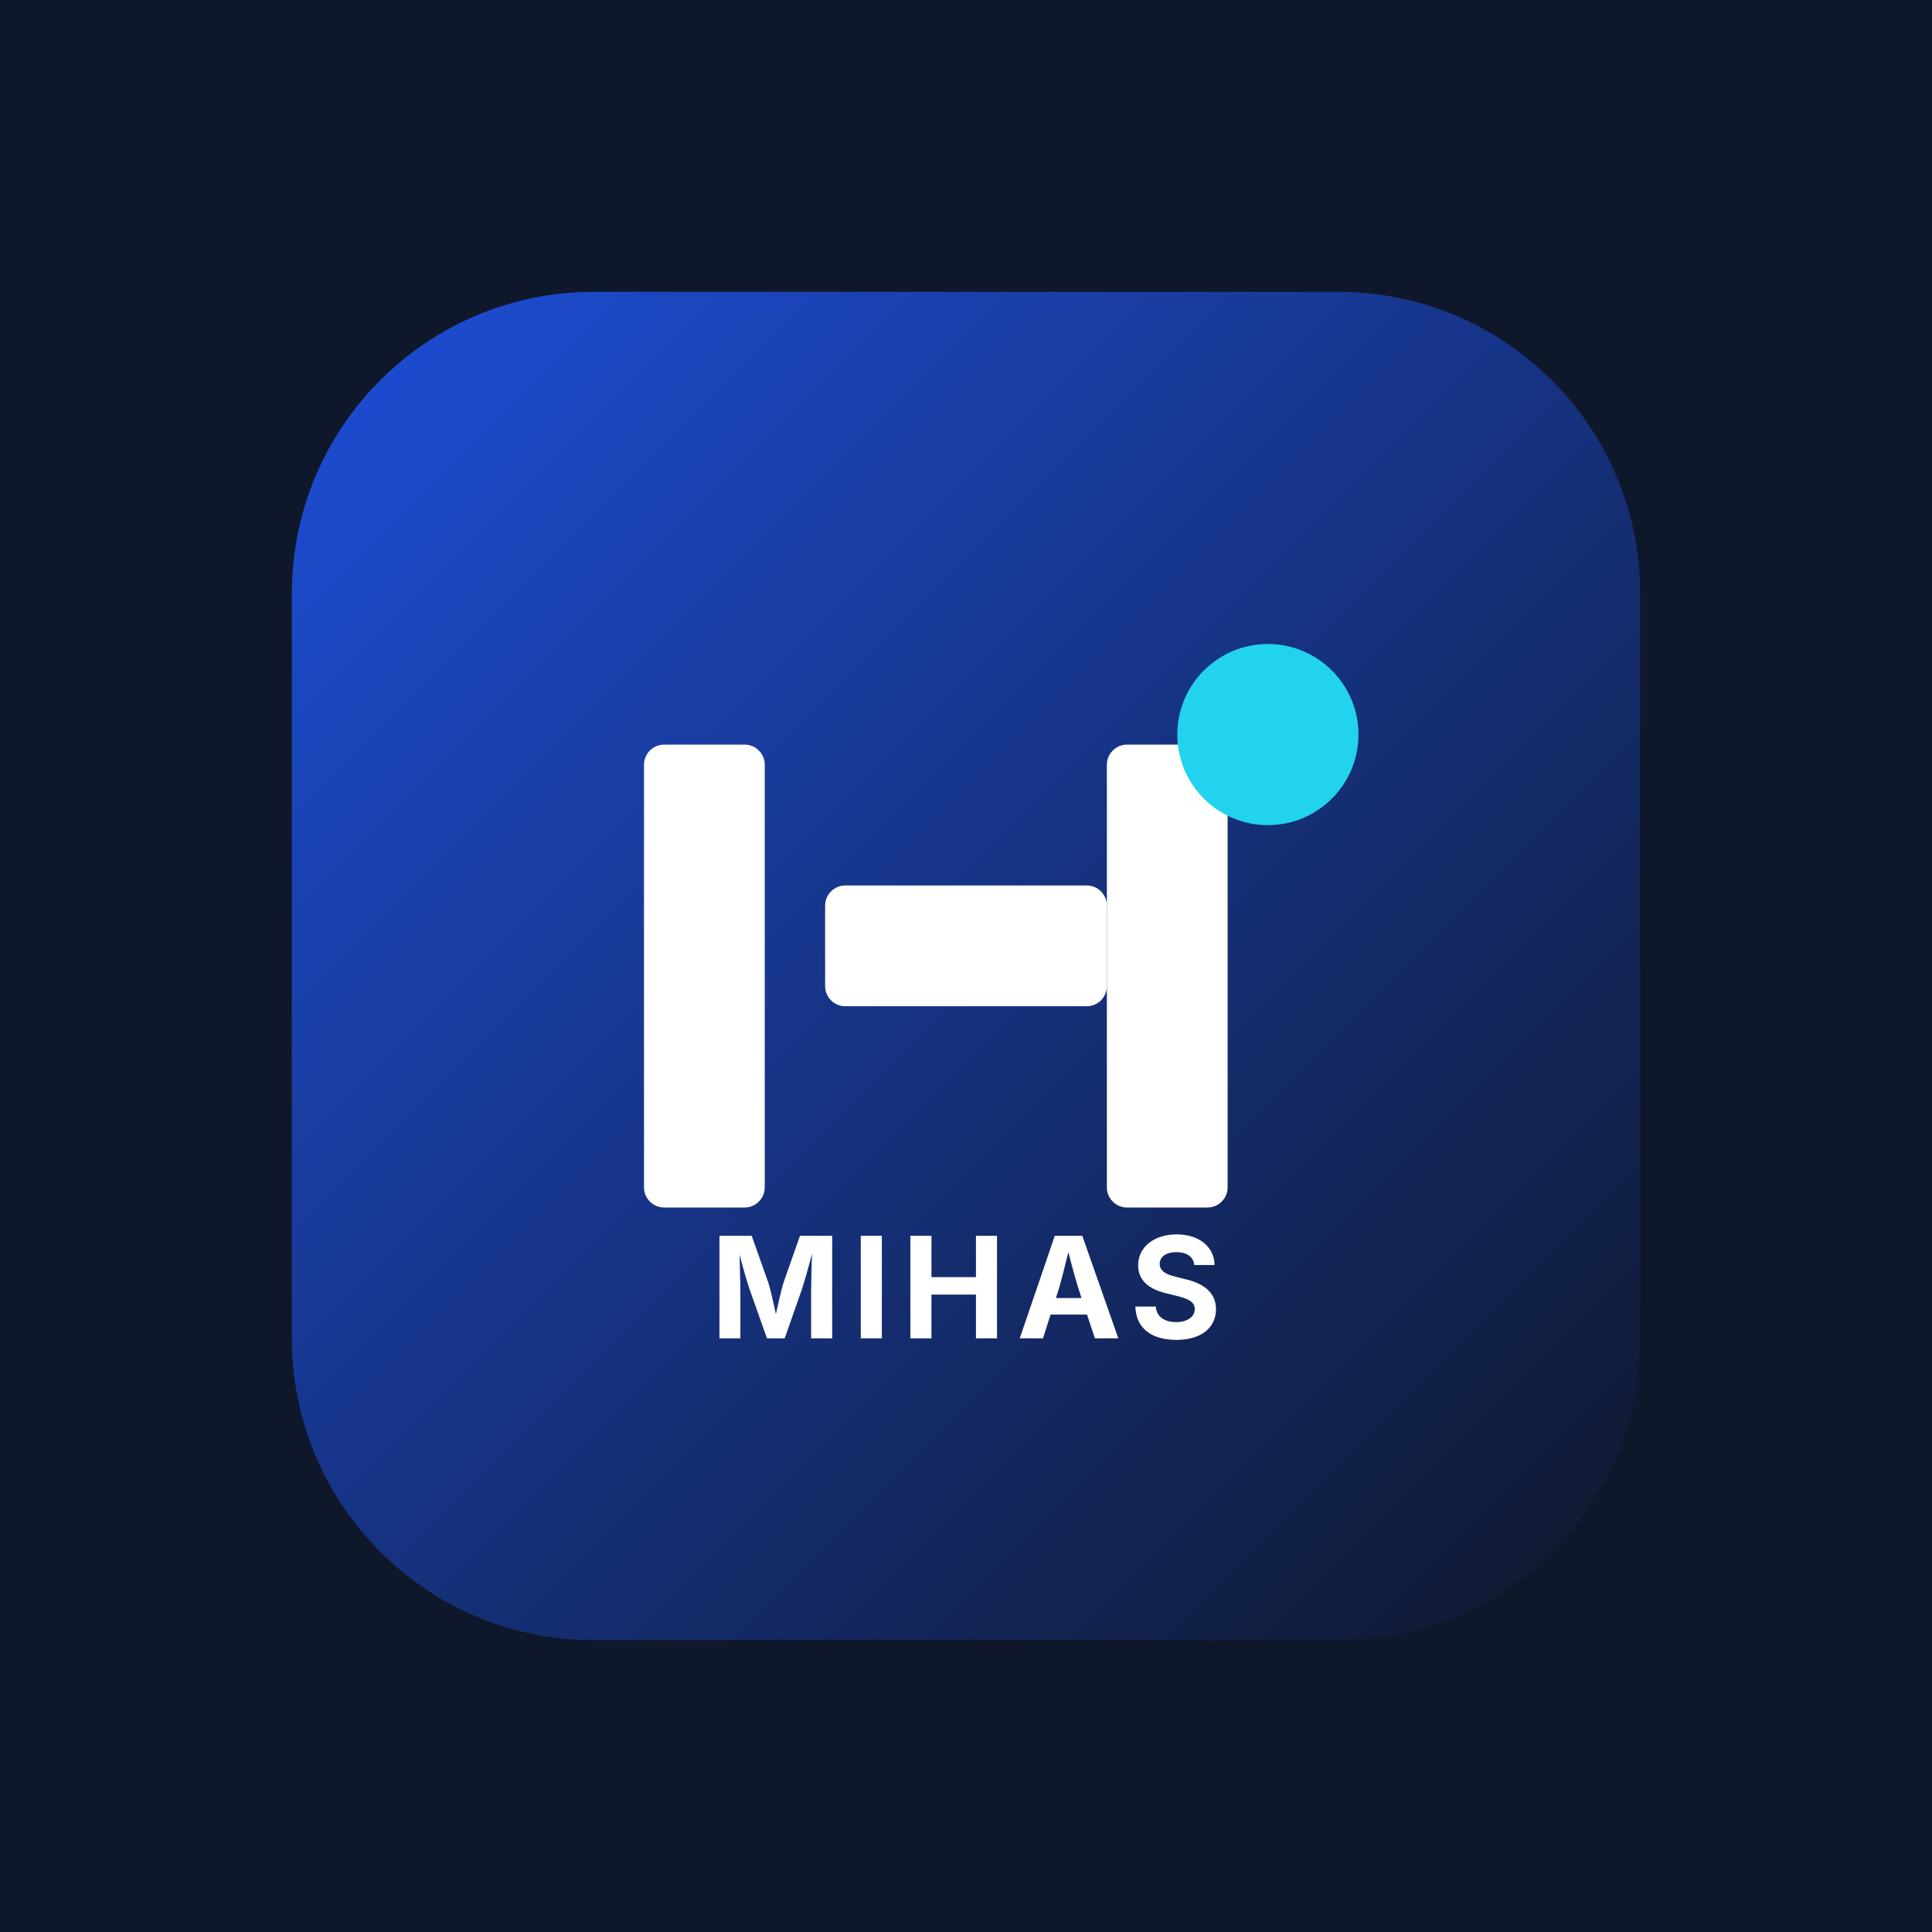
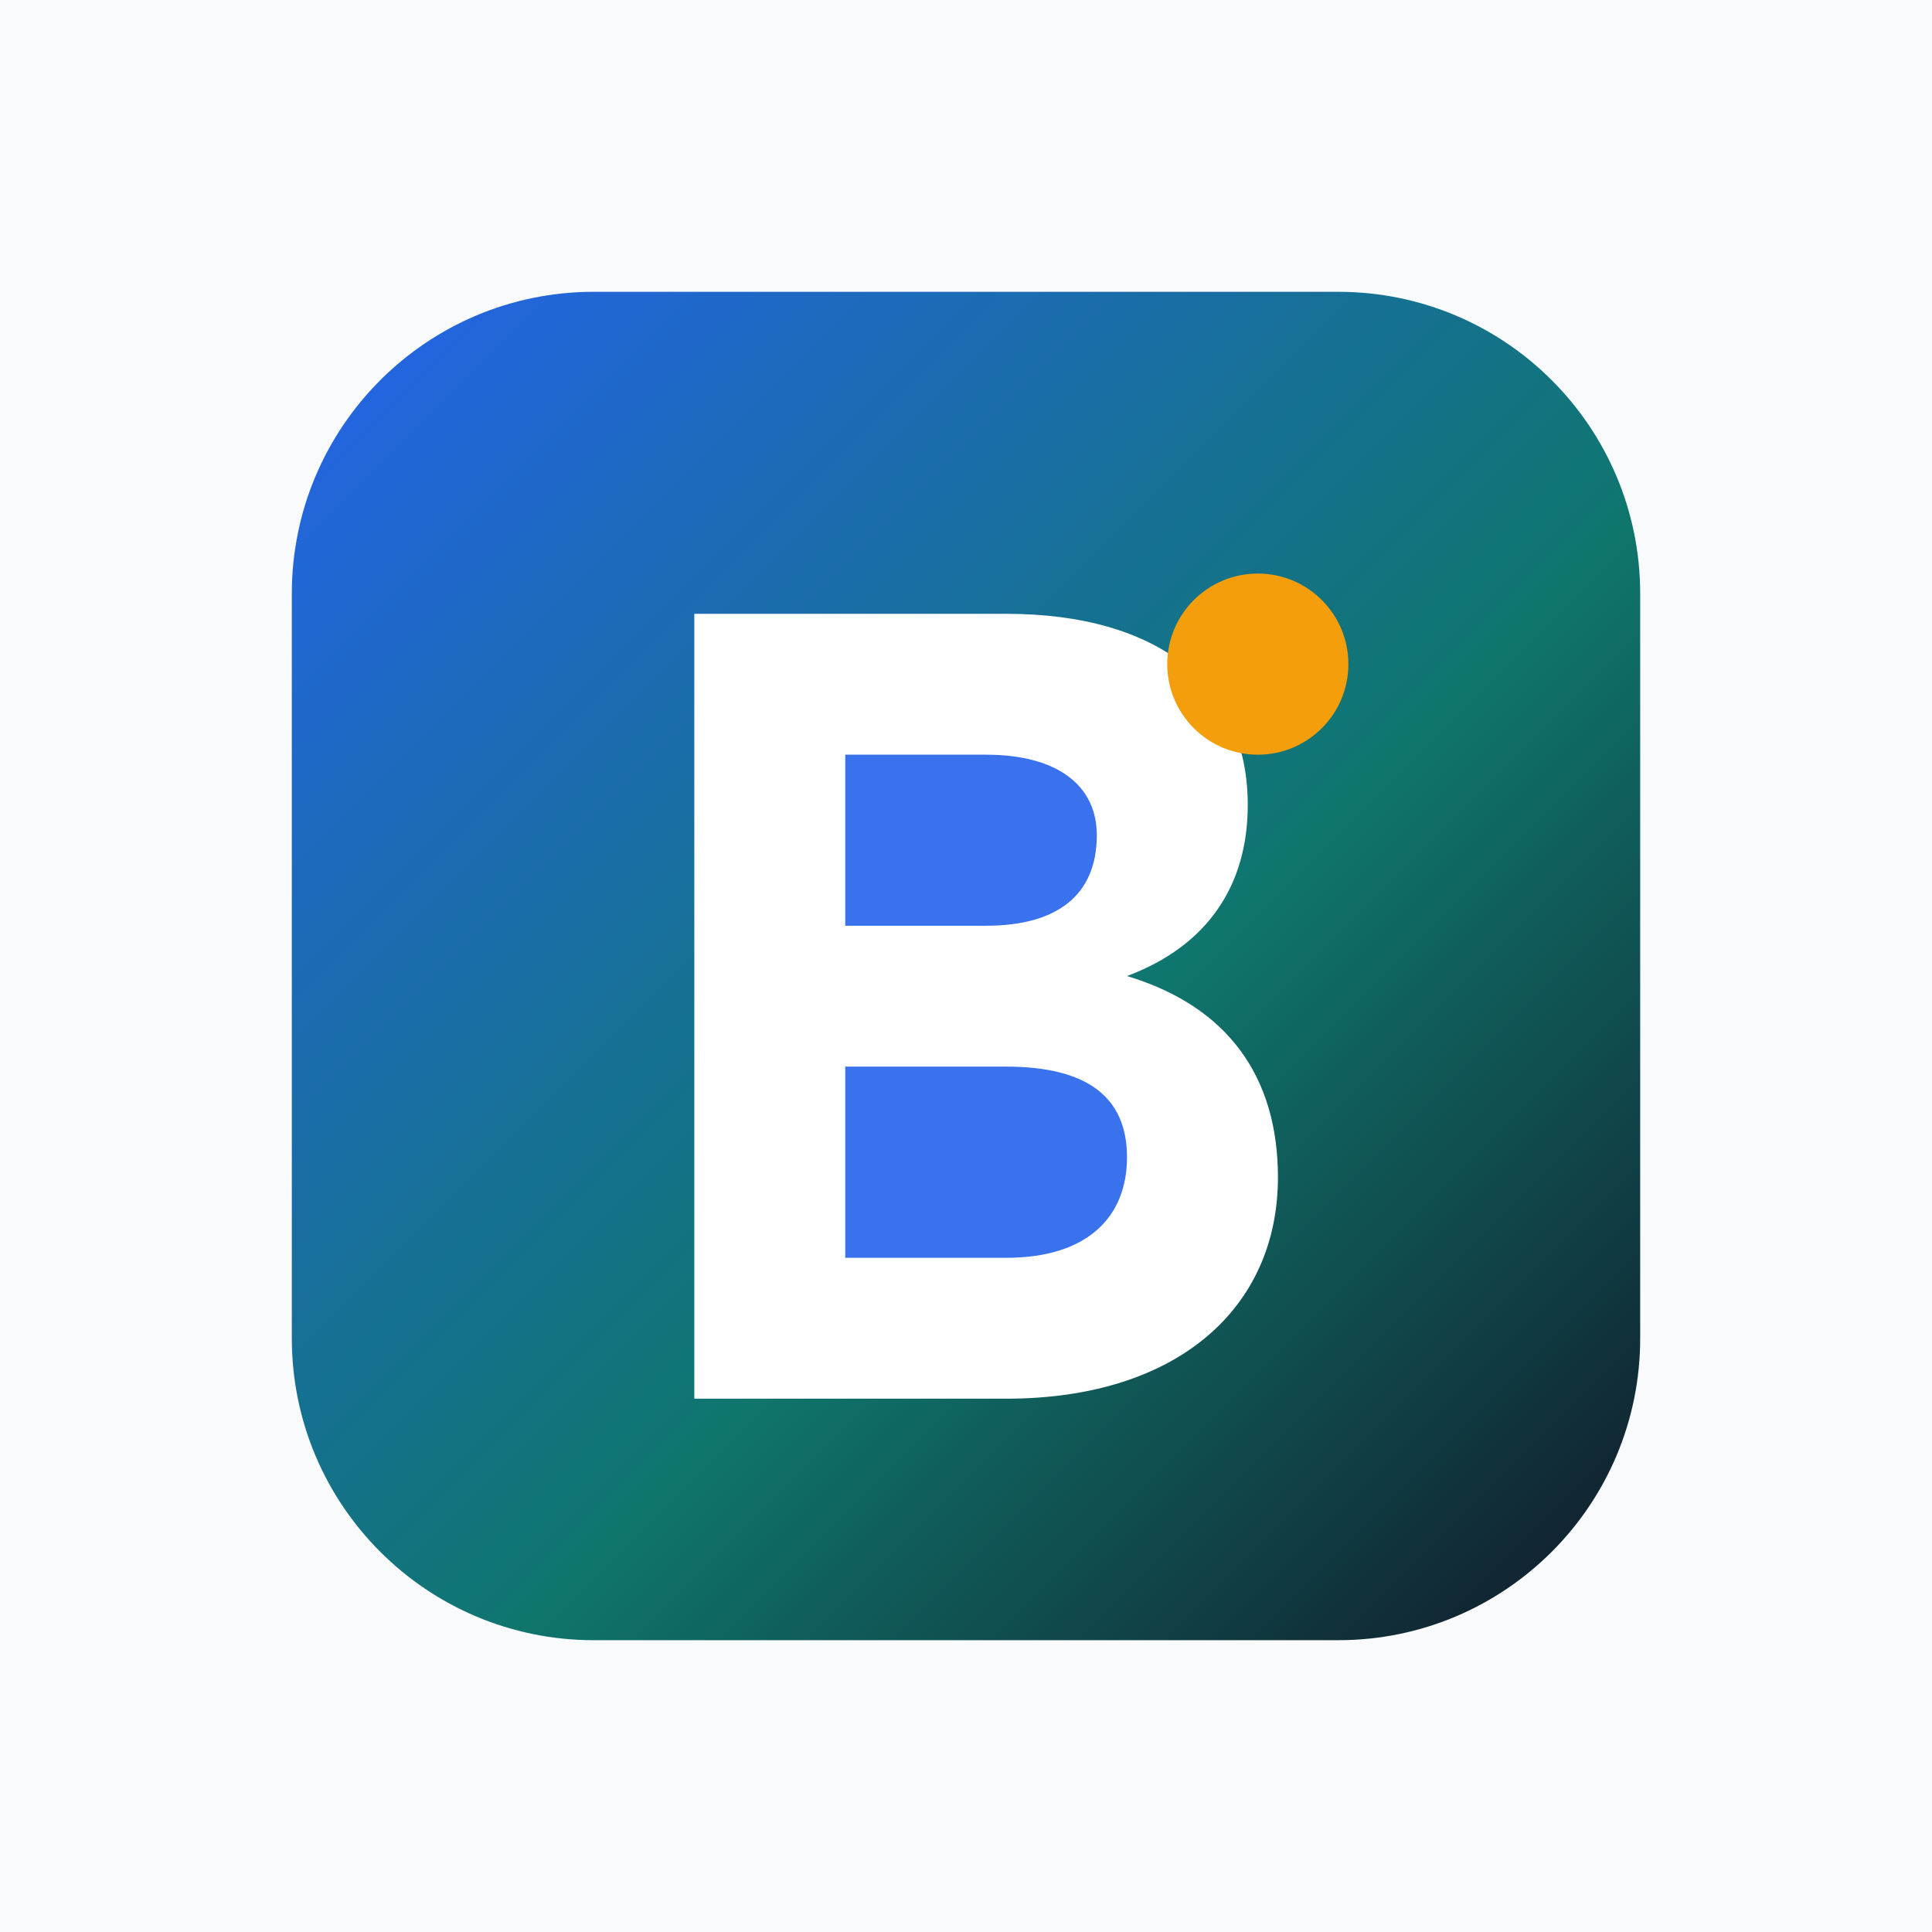
- <svg xmlns="http://www.w3.org/2000/svg" width="192" height="192" viewBox="0 0 192 192" role="img" aria-label="MIHAS maskable icon">
+ <svg xmlns="http://www.w3.org/2000/svg" width="192" height="192" viewBox="0 0 192 192" role="img" aria-label="Beanola maskable icon">
  <defs>
-     <linearGradient id="mihas-maskable-gradient-192" x1="0" y1="0" x2="1" y2="1">
-       <stop offset="0%" stop-color="#1d4ed8" />
-       <stop offset="100%" stop-color="#0f172a" />
+     <linearGradient id="beanola-maskable-gradient-192" x1="0" y1="0" x2="1" y2="1">
+       <stop offset="0%" stop-color="#2563eb" />
+       <stop offset="58%" stop-color="#0f766e" />
+       <stop offset="100%" stop-color="#111827" />
    </linearGradient>
  </defs>
-   <rect width="192" height="192" fill="#0f172a" />
-   <rect x="29" y="29" width="134" height="134" rx="30" fill="url(#mihas-maskable-gradient-192)" />
-   <rect x="64" y="74" width="12" height="46" fill="#ffffff" rx="2" />
-   <rect x="82" y="88" width="28" height="12" fill="#ffffff" rx="2" />
-   <rect x="110" y="74" width="12" height="46" fill="#ffffff" rx="2" />
-   <circle cx="126" cy="73" r="9" fill="#22d3ee" />
-   <text x="96" y="133" text-anchor="middle" font-size="14" font-family="Inter, Arial, sans-serif" font-weight="700" letter-spacing="1" fill="#ffffff">MIHAS</text>
+   <rect width="192" height="192" fill="#f8fafc" />
+   <rect x="29" y="29" width="134" height="134" rx="30" fill="url(#beanola-maskable-gradient-192)" />
+   <path d="M69 61h31c15 0 24 7 24 19 0 8-4 14-12 17 10 3 15 10 15 20 0 13-10 22-27 22H69V61Z" fill="#ffffff" />
+   <path d="M84 75v17h14c7 0 11-3 11-9 0-5-4-8-11-8H84Zm0 31v19h16c8 0 12-4 12-10s-4-9-12-9H84Z" fill="#2563eb" opacity="0.9" />
+   <circle cx="125" cy="66" r="9" fill="#f59e0b" />
</svg>
